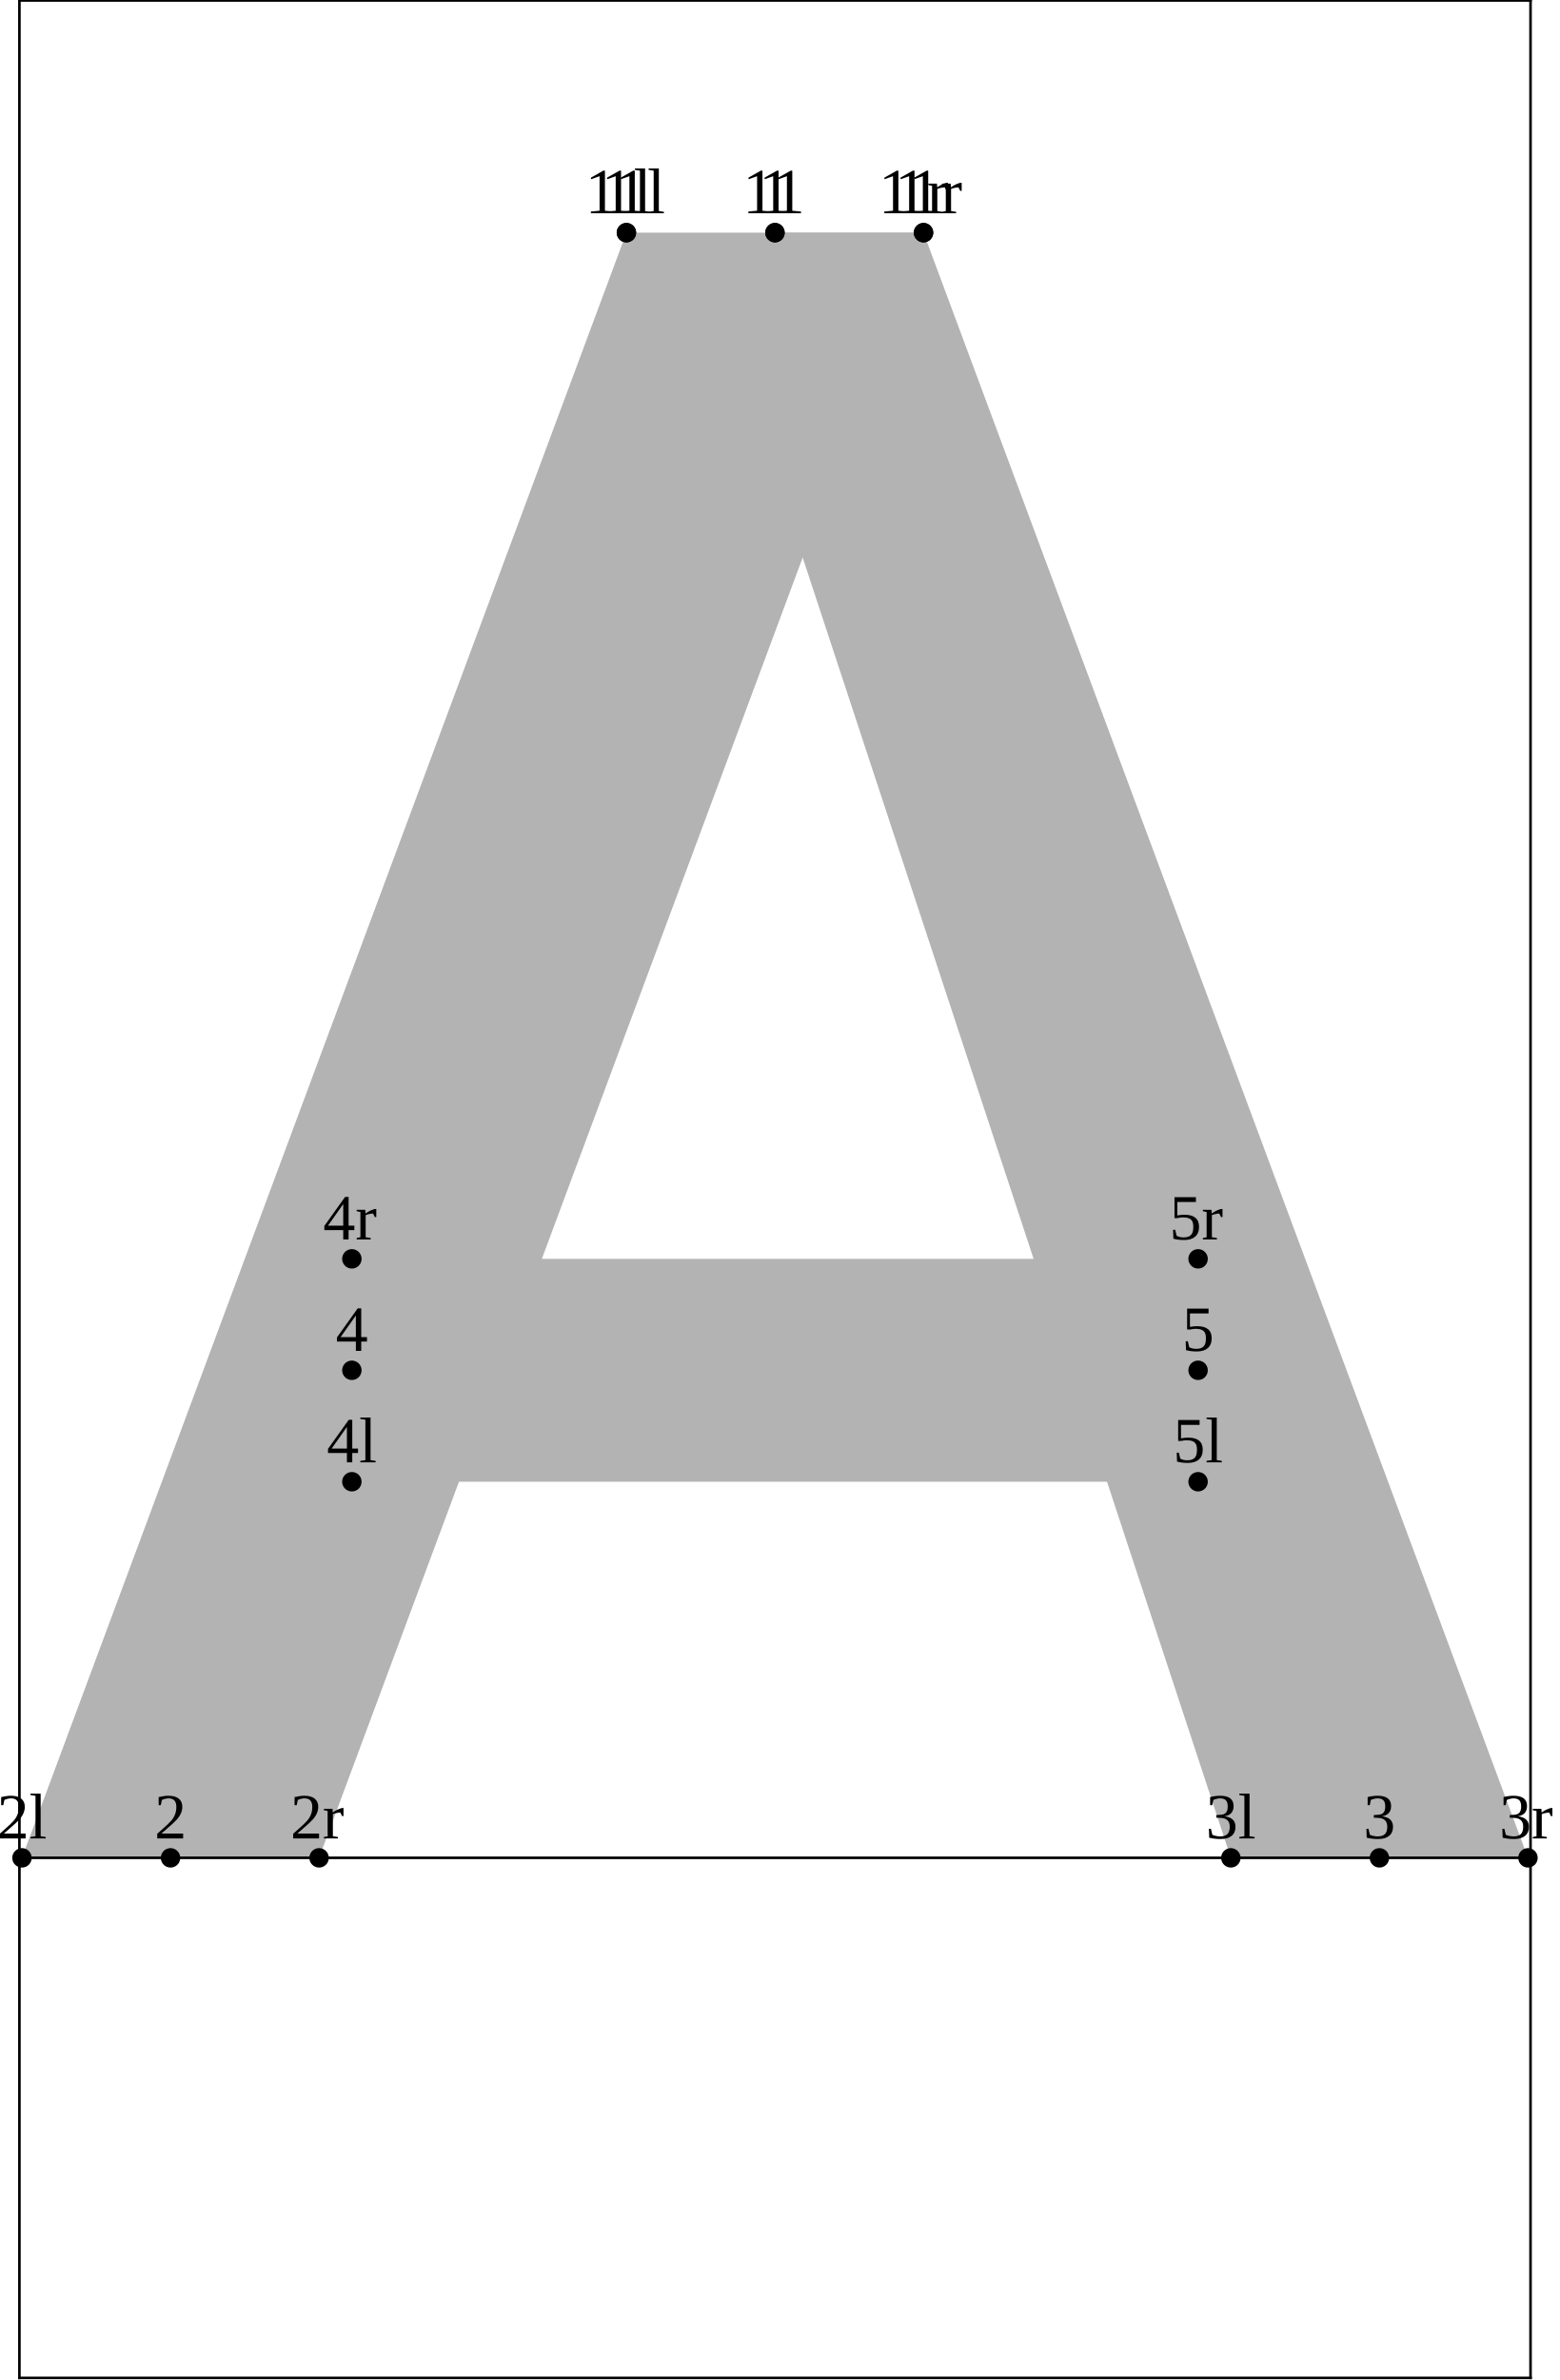
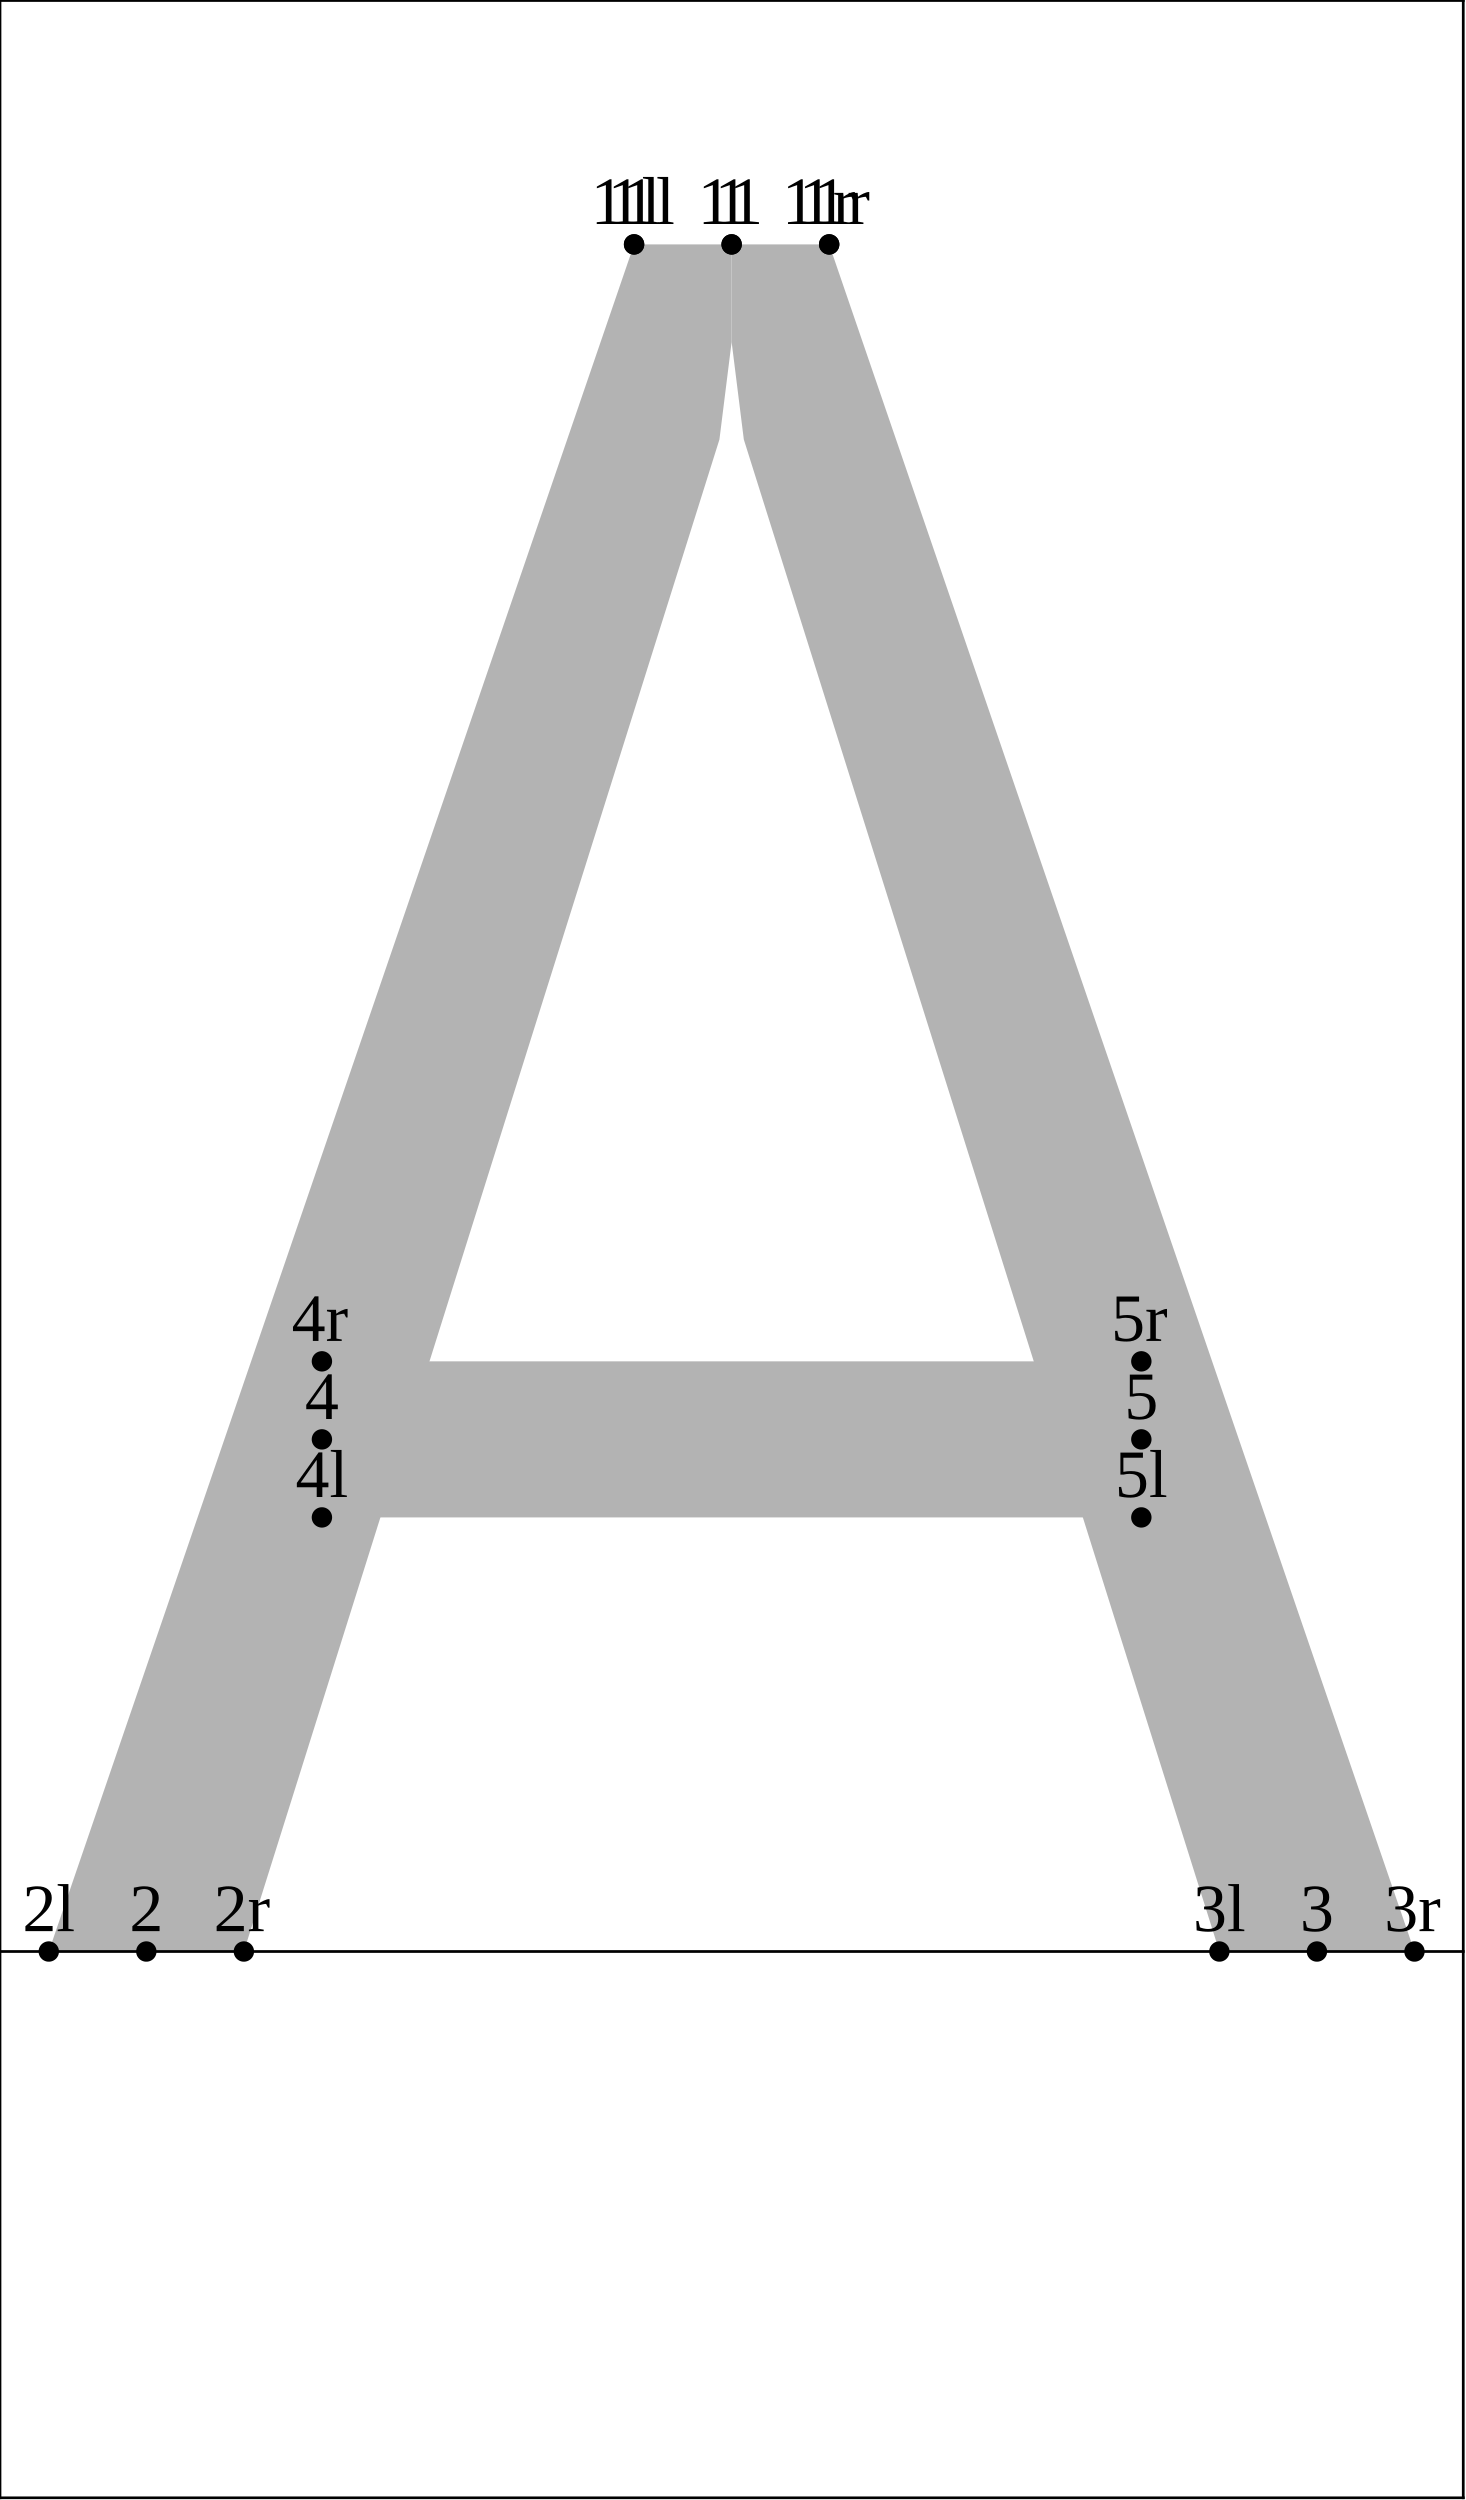
- <svg xmlns="http://www.w3.org/2000/svg" version="1.1" width="241.012" height="367.662" viewBox="0 0 241.012 367.662">
-   <path d="M119.742 35.942L142.696 35.942L236.09 287L190.182 287L122.611 81.85L119.742 58.896L119.742 35.942Z" style="fill: rgb(70%,70%,70%);stroke: none;" />
-   <path d="M96.788 35.942L3.394 287L49.302 287L142.696 35.942Z" style="fill: rgb(70%,70%,70%);stroke: none;" />
-   <path d="M54.367 194.466L185.118 194.466L185.118 228.897L54.367 228.897Z" style="fill: rgb(70%,70%,70%);stroke: none;" />
-   <g transform="translate(92.91389 32.94206)" style="fill: rgb(0%,0%,0%);">
+ <svg xmlns="http://www.w3.org/2000/svg" version="1.1" width="215.593" height="367.662" viewBox="0 0 215.593 367.662">
+   <path d="M107.596 35.942L121.942 35.942L208.02 287L179.327 287L109.39 64.635L107.596 50.288L107.596 35.942Z" style="fill: rgb(70%,70%,70%);stroke: none;" />
+   <path d="M93.25 35.942L7.173 287L35.865 287L105.803 64.635L107.596 50.288L107.596 35.942Z" style="fill: rgb(70%,70%,70%);stroke: none;" />
+   <path d="M47.342 200.205L167.85 200.205L167.85 223.159L47.342 223.159Z" style="fill: rgb(70%,70%,70%);stroke: none;" />
+   <g transform="translate(89.37566 32.94206)" style="fill: rgb(0%,0%,0%);">
    <text font-size="9.963">1l</text>
  </g>
-   <path d="M96.788 35.942l0 0" style="stroke:rgb(0%,0%,0%); stroke-width: 3;stroke-linecap: round;stroke-linejoin: round;stroke-miterlimit: 10;fill: none;" />
-   <g transform="translate(-0.480164 284)" style="fill: rgb(0%,0%,0%);">
+   <path d="M93.25 35.942l0 0" style="stroke:rgb(0%,0%,0%); stroke-width: 3;stroke-linecap: round;stroke-linejoin: round;stroke-miterlimit: 10;fill: none;" />
+   <g transform="translate(3.298309 284)" style="fill: rgb(0%,0%,0%);">
    <text font-size="9.963">2l</text>
  </g>
-   <path d="M3.394 287l0 0" style="stroke:rgb(0%,0%,0%); stroke-width: 3;stroke-linecap: round;stroke-linejoin: round;stroke-miterlimit: 10;fill: none;" />
-   <g transform="translate(186.308 284)" style="fill: rgb(0%,0%,0%);">
+   <path d="M7.173 287l0 0" style="stroke:rgb(0%,0%,0%); stroke-width: 3;stroke-linecap: round;stroke-linejoin: round;stroke-miterlimit: 10;fill: none;" />
+   <g transform="translate(175.453 284)" style="fill: rgb(0%,0%,0%);">
    <text font-size="9.963">3l</text>
  </g>
-   <path d="M190.182 287l0 0" style="stroke:rgb(0%,0%,0%); stroke-width: 3;stroke-linecap: round;stroke-linejoin: round;stroke-miterlimit: 10;fill: none;" />
-   <g transform="translate(50.49219 225.8974)" style="fill: rgb(0%,0%,0%);">
+   <path d="M179.327 287l0 0" style="stroke:rgb(0%,0%,0%); stroke-width: 3;stroke-linecap: round;stroke-linejoin: round;stroke-miterlimit: 10;fill: none;" />
+   <g transform="translate(43.468 220.1588)" style="fill: rgb(0%,0%,0%);">
    <text font-size="9.963">4l</text>
  </g>
-   <path d="M54.367 228.897l0 0" style="stroke:rgb(0%,0%,0%); stroke-width: 3;stroke-linecap: round;stroke-linejoin: round;stroke-miterlimit: 10;fill: none;" />
-   <g transform="translate(181.2433 225.8974)" style="fill: rgb(0%,0%,0%);">
+   <path d="M47.342 223.159l0 0" style="stroke:rgb(0%,0%,0%); stroke-width: 3;stroke-linecap: round;stroke-linejoin: round;stroke-miterlimit: 10;fill: none;" />
+   <g transform="translate(163.9757 220.1588)" style="fill: rgb(0%,0%,0%);">
    <text font-size="9.963">5l</text>
  </g>
-   <path d="M185.118 228.897l0 0" style="stroke:rgb(0%,0%,0%); stroke-width: 3;stroke-linecap: round;stroke-linejoin: round;stroke-miterlimit: 10;fill: none;" />
-   <g transform="translate(90.42322 32.94206)" style="fill: rgb(0%,0%,0%);">
+   <path d="M167.85 223.159l0 0" style="stroke:rgb(0%,0%,0%); stroke-width: 3;stroke-linecap: round;stroke-linejoin: round;stroke-miterlimit: 10;fill: none;" />
+   <g transform="translate(86.88498 32.94206)" style="fill: rgb(0%,0%,0%);">
    <text font-size="9.963">11l</text>
  </g>
-   <path d="M96.788 35.942l0 0" style="stroke:rgb(0%,0%,0%); stroke-width: 3;stroke-linecap: round;stroke-linejoin: round;stroke-miterlimit: 10;fill: none;" />
-   <g transform="translate(117.2514 32.94206)" style="fill: rgb(0%,0%,0%);">
+   <path d="M93.25 35.942l0 0" style="stroke:rgb(0%,0%,0%); stroke-width: 3;stroke-linecap: round;stroke-linejoin: round;stroke-miterlimit: 10;fill: none;" />
+   <g transform="translate(105.1056 32.94206)" style="fill: rgb(0%,0%,0%);">
    <text font-size="9.963">1</text>
  </g>
-   <path d="M119.742 35.942l0 0" style="stroke:rgb(0%,0%,0%); stroke-width: 3;stroke-linecap: round;stroke-linejoin: round;stroke-miterlimit: 10;fill: none;" />
-   <g transform="translate(23.85739 284)" style="fill: rgb(0%,0%,0%);">
+   <path d="M107.596 35.942l0 0" style="stroke:rgb(0%,0%,0%); stroke-width: 3;stroke-linecap: round;stroke-linejoin: round;stroke-miterlimit: 10;fill: none;" />
+   <g transform="translate(19.02824 284)" style="fill: rgb(0%,0%,0%);">
    <text font-size="9.963">2</text>
  </g>
-   <path d="M26.348 287l0 0" style="stroke:rgb(0%,0%,0%); stroke-width: 3;stroke-linecap: round;stroke-linejoin: round;stroke-miterlimit: 10;fill: none;" />
-   <g transform="translate(210.6455 284)" style="fill: rgb(0%,0%,0%);">
+   <path d="M21.519 287l0 0" style="stroke:rgb(0%,0%,0%); stroke-width: 3;stroke-linecap: round;stroke-linejoin: round;stroke-miterlimit: 10;fill: none;" />
+   <g transform="translate(191.1829 284)" style="fill: rgb(0%,0%,0%);">
    <text font-size="9.963">3</text>
  </g>
-   <path d="M213.136 287l0 0" style="stroke:rgb(0%,0%,0%); stroke-width: 3;stroke-linecap: round;stroke-linejoin: round;stroke-miterlimit: 10;fill: none;" />
-   <g transform="translate(51.87588 208.6819)" style="fill: rgb(0%,0%,0%);">
+   <path d="M193.674 287l0 0" style="stroke:rgb(0%,0%,0%); stroke-width: 3;stroke-linecap: round;stroke-linejoin: round;stroke-miterlimit: 10;fill: none;" />
+   <g transform="translate(44.8517 208.6819)" style="fill: rgb(0%,0%,0%);">
    <text font-size="9.963">4</text>
  </g>
-   <path d="M54.367 211.682l0 0" style="stroke:rgb(0%,0%,0%); stroke-width: 3;stroke-linecap: round;stroke-linejoin: round;stroke-miterlimit: 10;fill: none;" />
-   <g transform="translate(182.627 208.6819)" style="fill: rgb(0%,0%,0%);">
+   <path d="M47.342 211.682l0 0" style="stroke:rgb(0%,0%,0%); stroke-width: 3;stroke-linecap: round;stroke-linejoin: round;stroke-miterlimit: 10;fill: none;" />
+   <g transform="translate(165.3595 208.6819)" style="fill: rgb(0%,0%,0%);">
    <text font-size="9.963">5</text>
  </g>
-   <path d="M185.118 211.682l0 0" style="stroke:rgb(0%,0%,0%); stroke-width: 3;stroke-linecap: round;stroke-linejoin: round;stroke-miterlimit: 10;fill: none;" />
-   <g transform="translate(114.7608 32.94206)" style="fill: rgb(0%,0%,0%);">
+   <path d="M167.85 211.682l0 0" style="stroke:rgb(0%,0%,0%); stroke-width: 3;stroke-linecap: round;stroke-linejoin: round;stroke-miterlimit: 10;fill: none;" />
+   <g transform="translate(102.6149 32.94206)" style="fill: rgb(0%,0%,0%);">
    <text font-size="9.963">11</text>
  </g>
-   <path d="M119.742 35.942l0 0" style="stroke:rgb(0%,0%,0%); stroke-width: 3;stroke-linecap: round;stroke-linejoin: round;stroke-miterlimit: 10;fill: none;" />
-   <g transform="translate(138.2543 32.94206)" style="fill: rgb(0%,0%,0%);">
+   <path d="M107.596 35.942l0 0" style="stroke:rgb(0%,0%,0%); stroke-width: 3;stroke-linecap: round;stroke-linejoin: round;stroke-miterlimit: 10;fill: none;" />
+   <g transform="translate(117.5008 32.94206)" style="fill: rgb(0%,0%,0%);">
    <text font-size="9.963">1r</text>
  </g>
-   <path d="M142.696 35.942l0 0" style="stroke:rgb(0%,0%,0%); stroke-width: 3;stroke-linecap: round;stroke-linejoin: round;stroke-miterlimit: 10;fill: none;" />
-   <g transform="translate(44.8602 284)" style="fill: rgb(0%,0%,0%);">
+   <path d="M121.942 35.942l0 0" style="stroke:rgb(0%,0%,0%); stroke-width: 3;stroke-linecap: round;stroke-linejoin: round;stroke-miterlimit: 10;fill: none;" />
+   <g transform="translate(31.42343 284)" style="fill: rgb(0%,0%,0%);">
    <text font-size="9.963">2r</text>
  </g>
-   <path d="M49.302 287l0 0" style="stroke:rgb(0%,0%,0%); stroke-width: 3;stroke-linecap: round;stroke-linejoin: round;stroke-miterlimit: 10;fill: none;" />
-   <g transform="translate(231.6483 284)" style="fill: rgb(0%,0%,0%);">
+   <path d="M35.865 287l0 0" style="stroke:rgb(0%,0%,0%); stroke-width: 3;stroke-linecap: round;stroke-linejoin: round;stroke-miterlimit: 10;fill: none;" />
+   <g transform="translate(203.5781 284)" style="fill: rgb(0%,0%,0%);">
    <text font-size="9.963">3r</text>
  </g>
-   <path d="M236.09 287l0 0" style="stroke:rgb(0%,0%,0%); stroke-width: 3;stroke-linecap: round;stroke-linejoin: round;stroke-miterlimit: 10;fill: none;" />
-   <g transform="translate(49.92487 191.4663)" style="fill: rgb(0%,0%,0%);">
+   <path d="M208.02 287l0 0" style="stroke:rgb(0%,0%,0%); stroke-width: 3;stroke-linecap: round;stroke-linejoin: round;stroke-miterlimit: 10;fill: none;" />
+   <g transform="translate(42.90068 197.2049)" style="fill: rgb(0%,0%,0%);">
    <text font-size="9.963">4r</text>
  </g>
-   <path d="M54.367 194.466l0 0" style="stroke:rgb(0%,0%,0%); stroke-width: 3;stroke-linecap: round;stroke-linejoin: round;stroke-miterlimit: 10;fill: none;" />
-   <g transform="translate(180.676 191.4663)" style="fill: rgb(0%,0%,0%);">
+   <path d="M47.342 200.205l0 0" style="stroke:rgb(0%,0%,0%); stroke-width: 3;stroke-linecap: round;stroke-linejoin: round;stroke-miterlimit: 10;fill: none;" />
+   <g transform="translate(163.4084 197.2049)" style="fill: rgb(0%,0%,0%);">
    <text font-size="9.963">5r</text>
  </g>
-   <path d="M185.118 194.466l0 0" style="stroke:rgb(0%,0%,0%); stroke-width: 3;stroke-linecap: round;stroke-linejoin: round;stroke-miterlimit: 10;fill: none;" />
-   <g transform="translate(135.7636 32.94206)" style="fill: rgb(0%,0%,0%);">
+   <path d="M167.85 200.205l0 0" style="stroke:rgb(0%,0%,0%); stroke-width: 3;stroke-linecap: round;stroke-linejoin: round;stroke-miterlimit: 10;fill: none;" />
+   <g transform="translate(115.0101 32.94206)" style="fill: rgb(0%,0%,0%);">
    <text font-size="9.963">11r</text>
  </g>
-   <path d="M142.696 35.942l0 0" style="stroke:rgb(0%,0%,0%); stroke-width: 3;stroke-linecap: round;stroke-linejoin: round;stroke-miterlimit: 10;fill: none;" />
-   <path d="M3 287L236.484 287" style="stroke:rgb(0%,0%,0%); stroke-width: 0.4;stroke-linecap: square;stroke-linejoin: round;stroke-miterlimit: 10;fill: none;" />
-   <path d="M3 0.077L236.484 0.077" style="stroke:rgb(0%,0%,0%); stroke-width: 0.4;stroke-linecap: square;stroke-linejoin: round;stroke-miterlimit: 10;fill: none;" />
-   <path d="M3 367.339L236.484 367.339" style="stroke:rgb(0%,0%,0%); stroke-width: 0.4;stroke-linecap: square;stroke-linejoin: round;stroke-miterlimit: 10;fill: none;" />
-   <path d="M3 367.339L3 0.077" style="stroke:rgb(0%,0%,0%); stroke-width: 0.4;stroke-linecap: square;stroke-linejoin: round;stroke-miterlimit: 10;fill: none;" />
-   <path d="M236.484 367.339L236.484 0.077" style="stroke:rgb(0%,0%,0%); stroke-width: 0.4;stroke-linecap: square;stroke-linejoin: round;stroke-miterlimit: 10;fill: none;" />
+   <path d="M121.942 35.942l0 0" style="stroke:rgb(0%,0%,0%); stroke-width: 3;stroke-linecap: round;stroke-linejoin: round;stroke-miterlimit: 10;fill: none;" />
+   <path d="M0 287L215.193 287" style="stroke:rgb(0%,0%,0%); stroke-width: 0.4;stroke-linecap: square;stroke-linejoin: round;stroke-miterlimit: 10;fill: none;" />
+   <path d="M0 0.077L215.193 0.077" style="stroke:rgb(0%,0%,0%); stroke-width: 0.4;stroke-linecap: square;stroke-linejoin: round;stroke-miterlimit: 10;fill: none;" />
+   <path d="M0 367.339L215.193 367.339" style="stroke:rgb(0%,0%,0%); stroke-width: 0.4;stroke-linecap: square;stroke-linejoin: round;stroke-miterlimit: 10;fill: none;" />
+   <path d="M0 367.339L0 0.077" style="stroke:rgb(0%,0%,0%); stroke-width: 0.4;stroke-linecap: square;stroke-linejoin: round;stroke-miterlimit: 10;fill: none;" />
+   <path d="M215.193 367.339L215.193 0.077" style="stroke:rgb(0%,0%,0%); stroke-width: 0.4;stroke-linecap: square;stroke-linejoin: round;stroke-miterlimit: 10;fill: none;" />
</svg>
